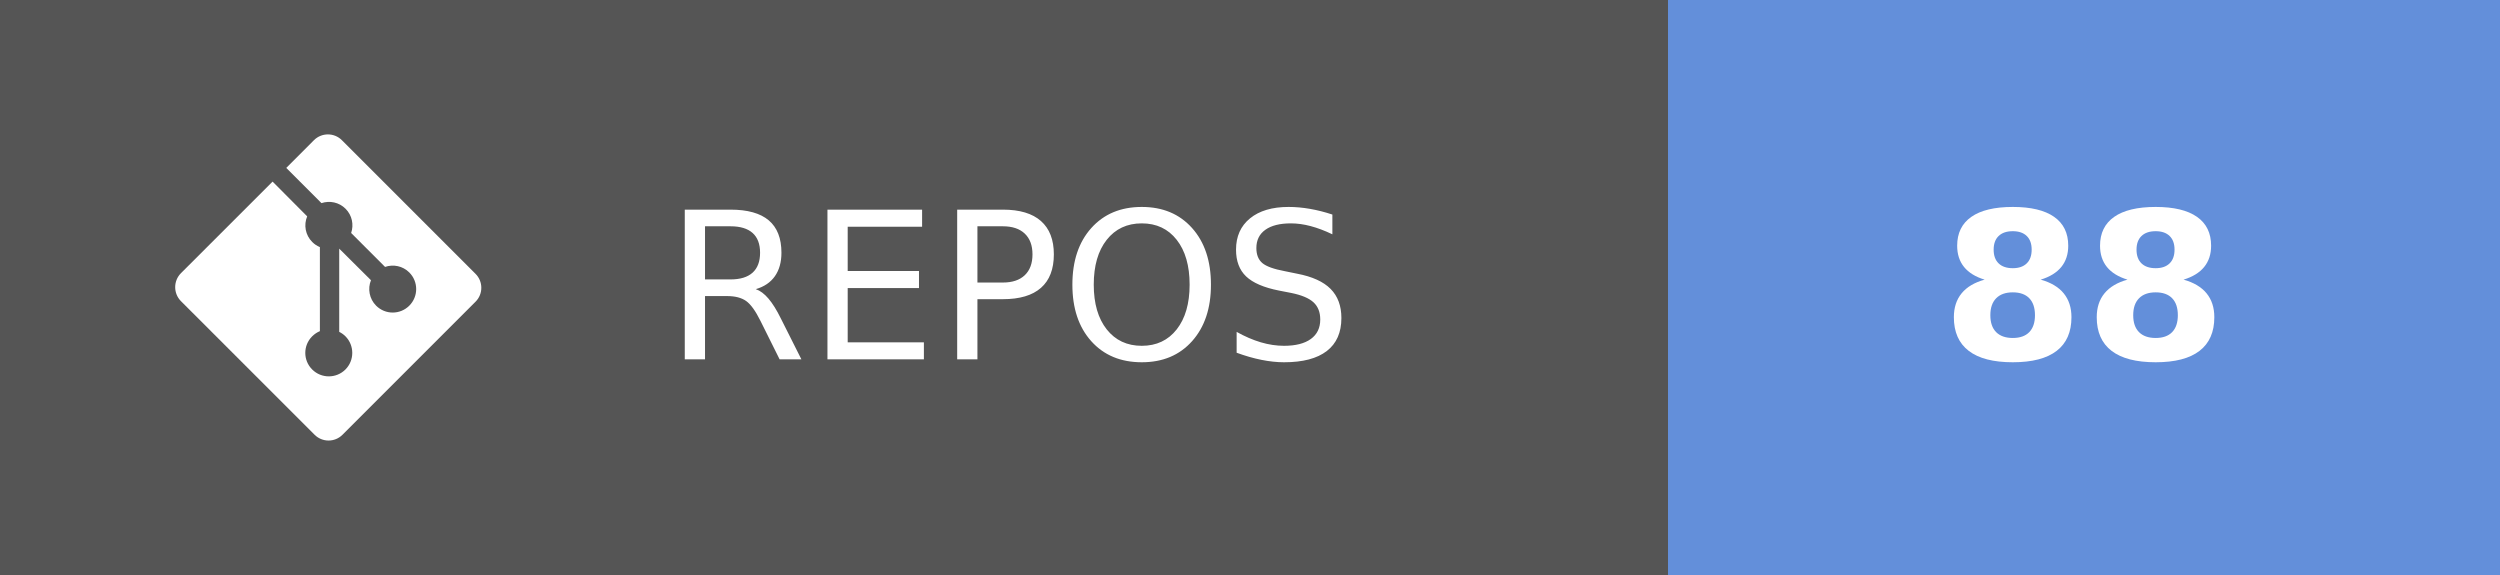
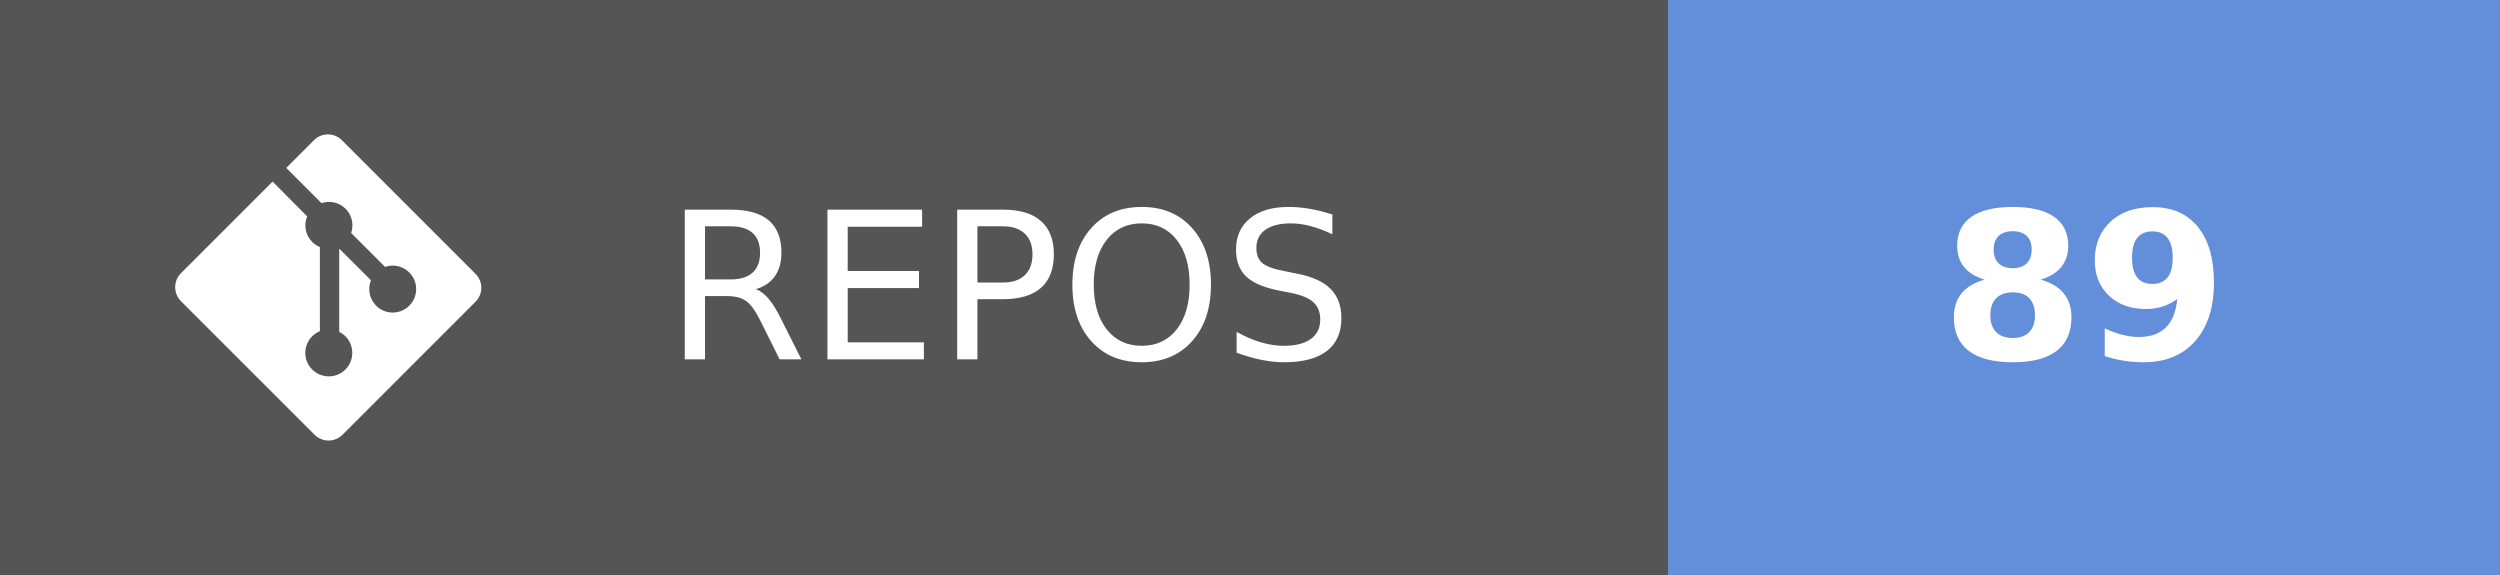
- <svg xmlns="http://www.w3.org/2000/svg" width="121.75" height="28" aria-label="REPOS: 88" role="img" version="1.1">
+ <svg xmlns="http://www.w3.org/2000/svg" width="121.75" height="28" aria-label="REPOS: 89" role="img" version="1.1">
  <g shape-rendering="crispEdges">
    <rect width="81.25" height="28" fill="#555" />
    <rect x="81.25" width="40.5" height="28" fill="#638fda" />
  </g>
  <g fill="#ffffff" font-family="Verdana, Geneva, 'DejaVu Sans', sans-serif" font-size="100px" text-anchor="middle" text-rendering="geometricPrecision">
    <text transform="scale(.1)" x="491.25" y="175" textLength="402.5">REPOS</text>
-     <text transform="scale(.1)" x="1015" y="175" font-weight="bold" textLength="165">88</text>
+     <text transform="scale(.1)" x="1015" y="175" font-weight="bold" textLength="165">89</text>
  </g>
  <g transform="matrix(.62119 0 0 .62119 8.5317 6.5458)" fill="#fff">
    <path d="m23.546 10.93-10.479-10.478c-0.604-0.603-1.582-0.603-2.188 0l-2.171 2.175 2.76 2.76c0.645-0.215 1.379-0.07 1.889 0.441 0.516 0.515 0.658 1.258 0.438 1.9l2.658 2.66c0.645-0.223 1.387-0.078 1.9 0.435 0.721 0.72 0.721 1.884 0 2.604-0.719 0.719-1.881 0.719-2.6 0-0.539-0.541-0.674-1.337-0.404-1.996l-2.489-2.476v6.525c0.176 0.086 0.342 0.203 0.488 0.348 0.713 0.721 0.713 1.883 0 2.6-0.719 0.721-1.889 0.721-2.609 0-0.719-0.719-0.719-1.879 0-2.598 0.182-0.18 0.387-0.316 0.605-0.406v-6.589c-0.217-0.091-0.424-0.222-0.6-0.401-0.545-0.545-0.676-1.342-0.396-2.009l-2.712-2.725-7.186 7.181c-0.6 0.605-0.6 1.584 0 2.189l10.48 10.477c0.604 0.604 1.582 0.604 2.186 0l10.43-10.43c0.605-0.603 0.605-1.582 0-2.187" />
  </g>
</svg>
